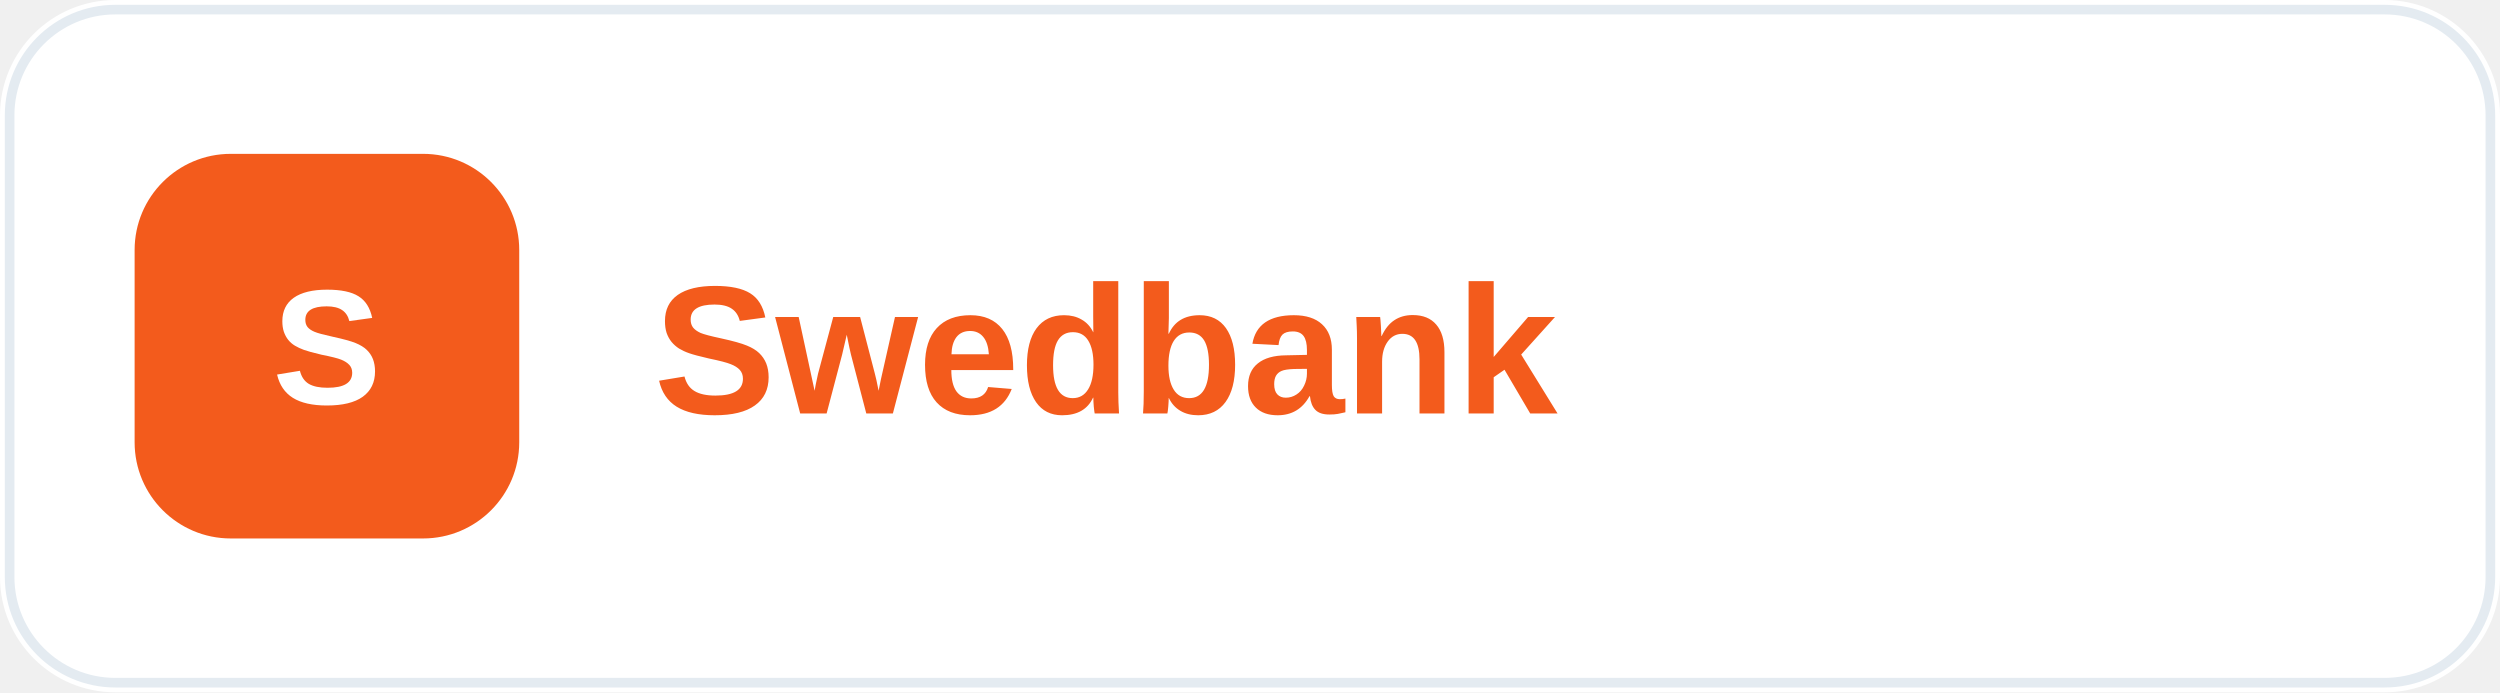
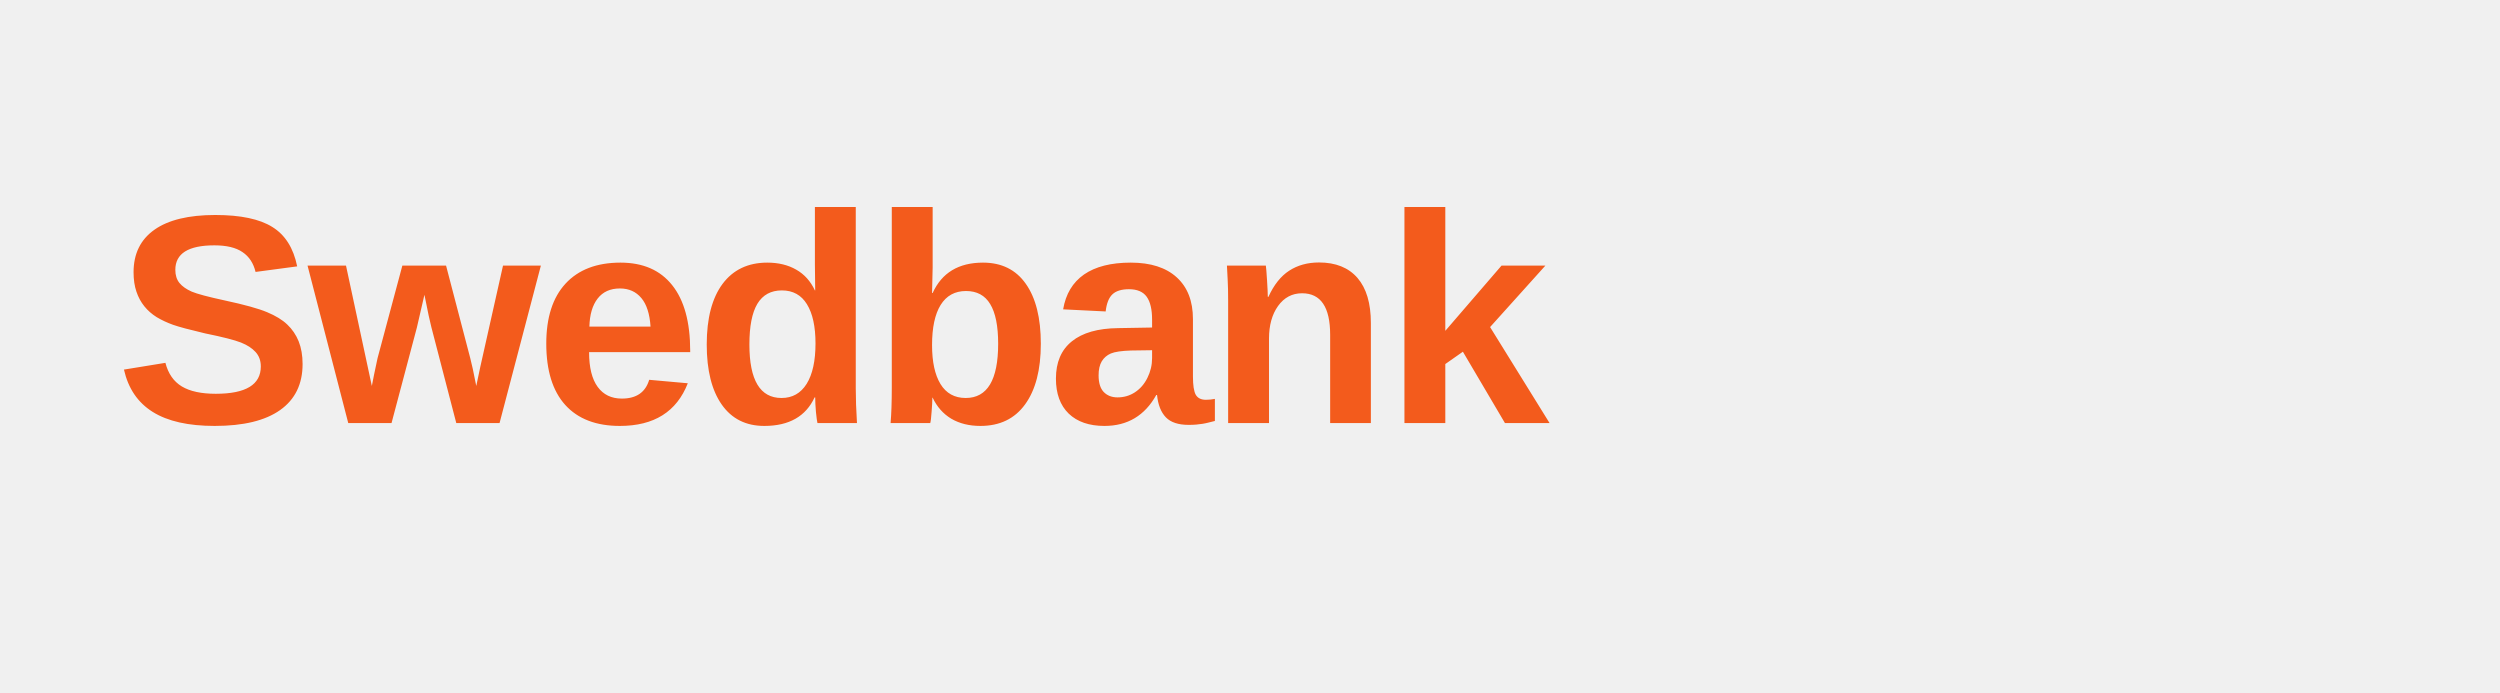
- <svg xmlns="http://www.w3.org/2000/svg" width="260" height="72" viewBox="0 0 260 72">
-   <rect width="260" height="72" rx="12" fill="#ffffff" />
-   <rect x="1" y="1" width="258" height="70" rx="11" fill="none" stroke="#e4ebf1" />
-   <rect x="14" y="16" width="40" height="40" rx="10" fill="#f35b1c" />
-   <text x="34" y="42" text-anchor="middle" font-family="Arial,Helvetica,sans-serif" font-size="17" font-weight="700" fill="#ffffff">S</text>
-   <text x="68" y="43" font-family="Arial,Helvetica,sans-serif" font-size="19" font-weight="700" fill="#f35b1c">Swedbank</text>
+ <svg xmlns="http://www.w3.org/2000/svg" width="260" height="72" viewBox="0 0 260 72" role="img" aria-label="Swedbank">
+   <text x="12" y="44" font-family="Arial,Helvetica,sans-serif" font-size="31" font-weight="700" letter-spacing="-0.6" fill="#f35b1c">Swedbank</text>
</svg>
